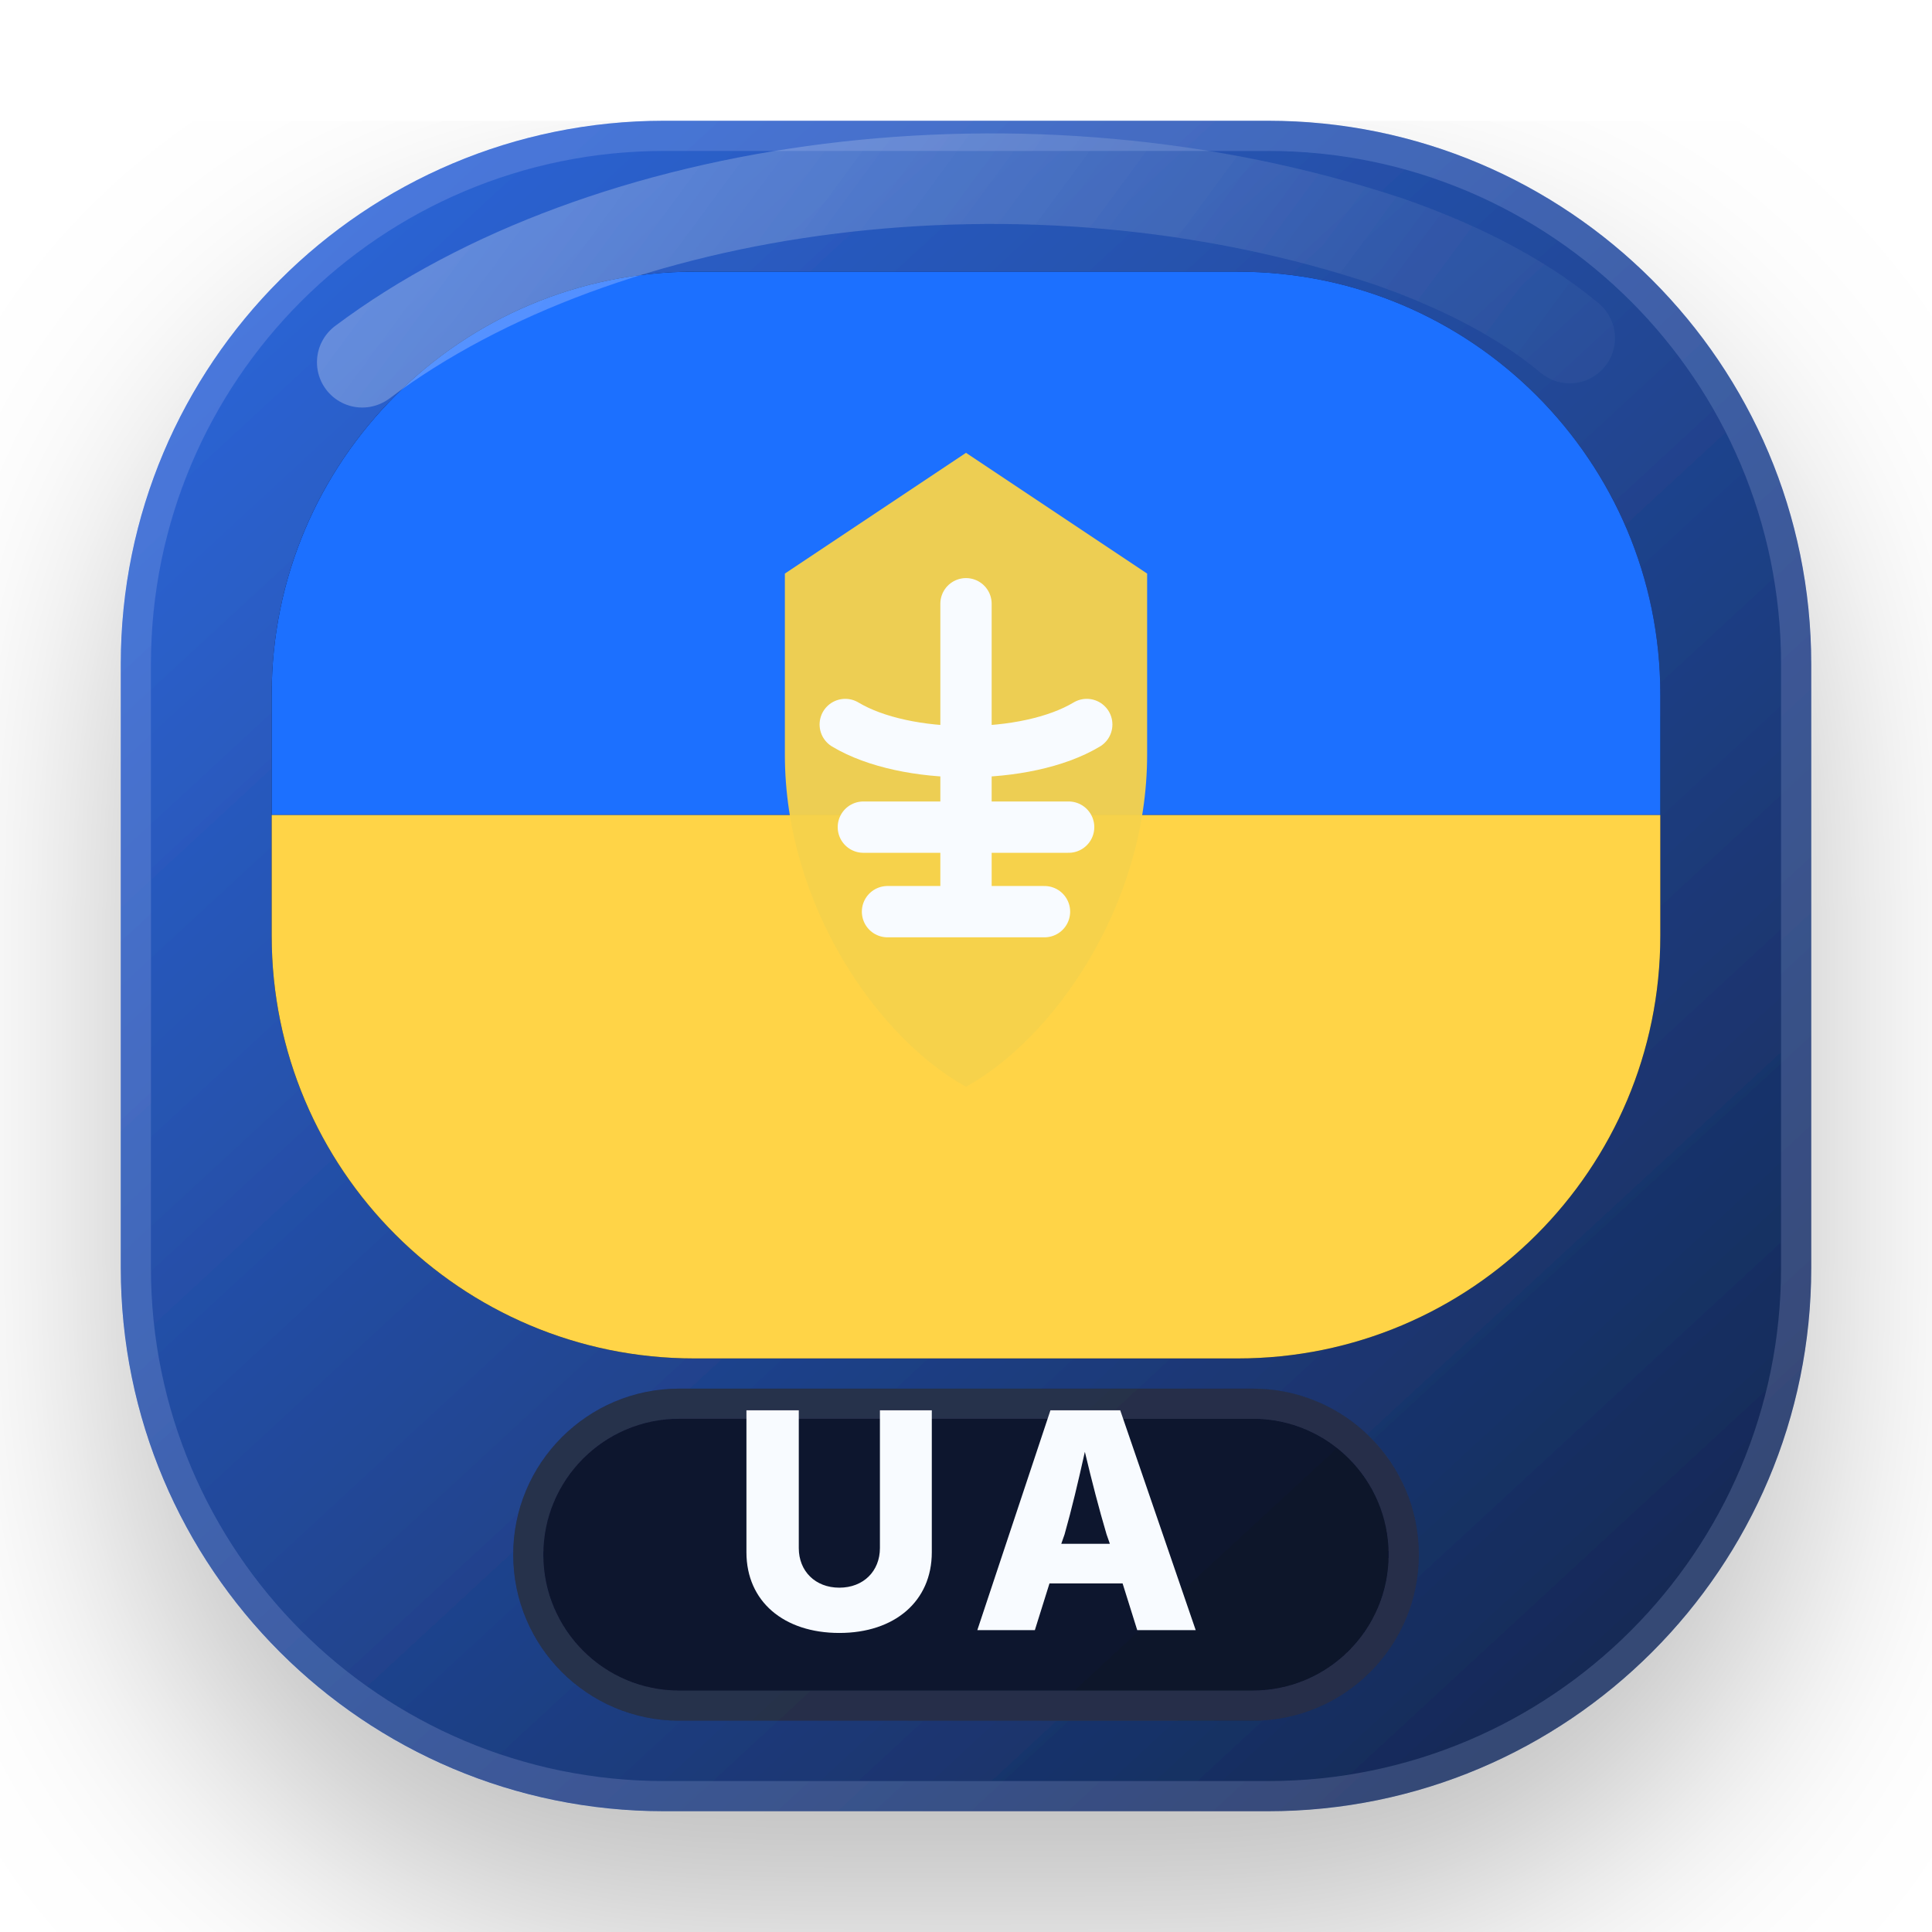
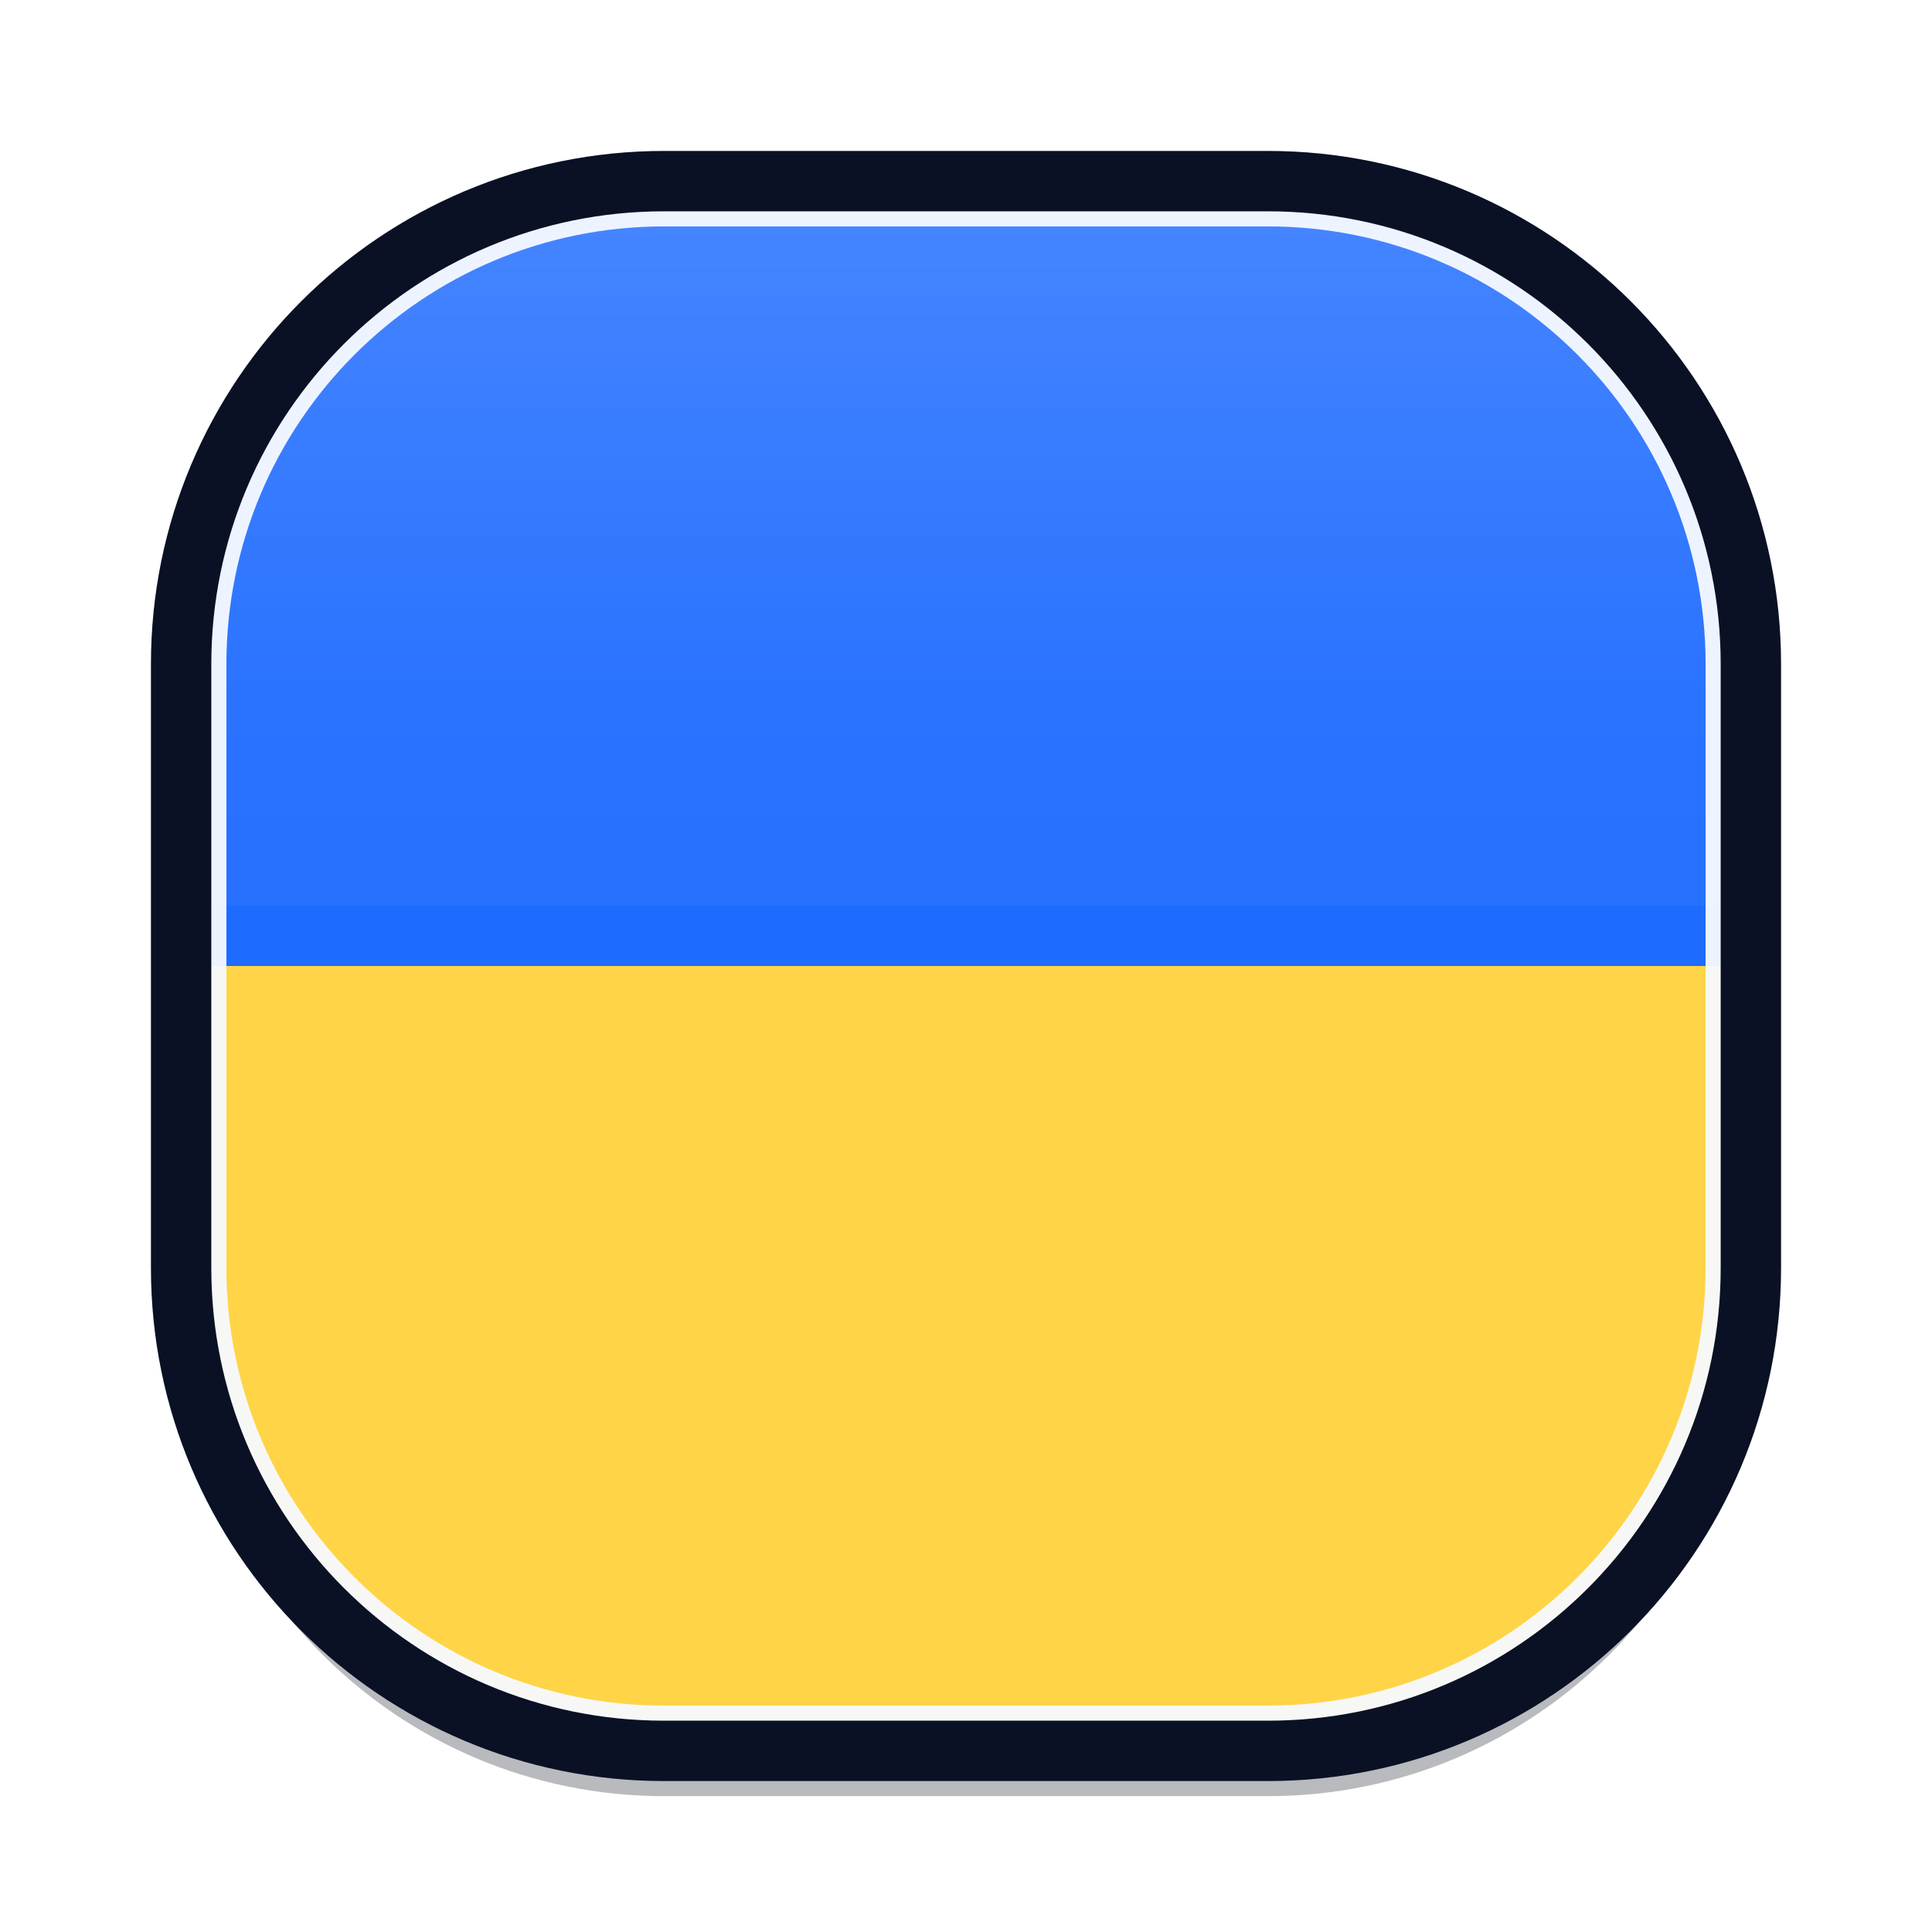
<svg xmlns="http://www.w3.org/2000/svg" width="64" height="64" viewBox="0 0 64 64" fill="none">
  <defs>
-     <linearGradient id="outer" x1="8" y1="6" x2="56" y2="58" gradientUnits="userSpaceOnUse">
-       <stop stop-color="#2E67DB" />
-       <stop offset="1" stop-color="#14264E" />
+     <clipPath id="clip">
+       <rect x="6" y="6" width="52" height="52" rx="16" />
+     </clipPath>
+     <linearGradient id="shine" x1="32" y1="6" x2="32" y2="58" gradientUnits="userSpaceOnUse">
+       <stop offset="0" stop-color="#FFFFFF" stop-opacity="0.18" />
+       <stop offset="0.34" stop-color="#FFFFFF" stop-opacity="0.05" />
+       <stop offset="1" stop-color="#FFFFFF" stop-opacity="0" />
    </linearGradient>
-     <linearGradient id="shine" x1="12" y1="8" x2="50" y2="36" gradientUnits="userSpaceOnUse">
-       <stop stop-color="#ffffff" stop-opacity=".28" />
-       <stop offset=".6" stop-color="#ffffff" stop-opacity=".06" />
-       <stop offset="1" stop-color="#ffffff" stop-opacity="0" />
-     </linearGradient>
-     <clipPath id="flagClip">
-       <rect x="9" y="9" width="46" height="36" rx="14" />
-     </clipPath>
-     <filter id="shadow" x="0" y="0" width="64" height="64" filterUnits="userSpaceOnUse" color-interpolation-filters="sRGB">
-       <feDropShadow dx="0" dy="4" stdDeviation="4" flood-color="#000000" flood-opacity=".26" />
-     </filter>
  </defs>
-   <g filter="url(#shadow)">
-     <rect x="4" y="4" width="56" height="56" rx="18" fill="url(#outer)" />
-     <rect x="4.5" y="4.5" width="55" height="55" rx="17.5" stroke="#C8D5FF" stroke-opacity=".18" />
-     <rect x="9" y="9" width="46" height="36" rx="14" fill="#0A1022" />
-     <g clip-path="url(#flagClip)">
-       <rect x="9" y="9" width="46" height="18" fill="#1F6FFF" />
-       <rect x="9" y="27" width="46" height="18" fill="#FFD447" />
-       <path d="M32 15l6 4v6c0 5-3.1 9.4-6 11-2.9-1.6-6-6-6-11v-6l6-4z" fill="#F5D24B" fill-opacity=".96" />
-       <path d="M32 20v10m-4-6c2 1.2 6 1.2 8 0m-7.4 3.4h6.8m-6 2.8h5.2" stroke="#F8FBFF" stroke-width="1.7" stroke-linecap="round" />
-     </g>
-     <path d="M12 12c8-6 22-8 34-4 2 .7 4.2 1.7 6 3.2" stroke="url(#shine)" stroke-width="3" stroke-linecap="round" />
-     <rect x="17" y="46" width="30" height="11" rx="5.5" fill="#091127" fill-opacity=".92" />
-     <rect x="17.5" y="46.5" width="29" height="10" rx="5" stroke="#D8E3FF" stroke-opacity=".14" />
-     <text x="32" y="54" text-anchor="middle" fill="#F8FBFF" font-family="Inter, Arial, Helvetica, sans-serif" font-size="10" font-weight="800" letter-spacing=".9">UA</text>
+   <rect x="6" y="7.5" width="52" height="52" rx="16" fill="#020817" opacity="0.28" />
+   <g clip-path="url(#clip)">
+     <rect x="6" y="6" width="52" height="26" fill="#1E6BFF" />
+     <rect x="6" y="32" width="52" height="26" fill="#FFD447" />
+     <rect x="6" y="6" width="52" height="24" fill="url(#shine)" />
  </g>
+   <rect x="6.75" y="6.75" width="50.5" height="50.5" rx="15.25" stroke="#F7FAFF" stroke-opacity="0.95" stroke-width="1.5" />
+   <rect x="6" y="6" width="52" height="52" rx="16" stroke="#0A1125" stroke-width="2" />
</svg>
